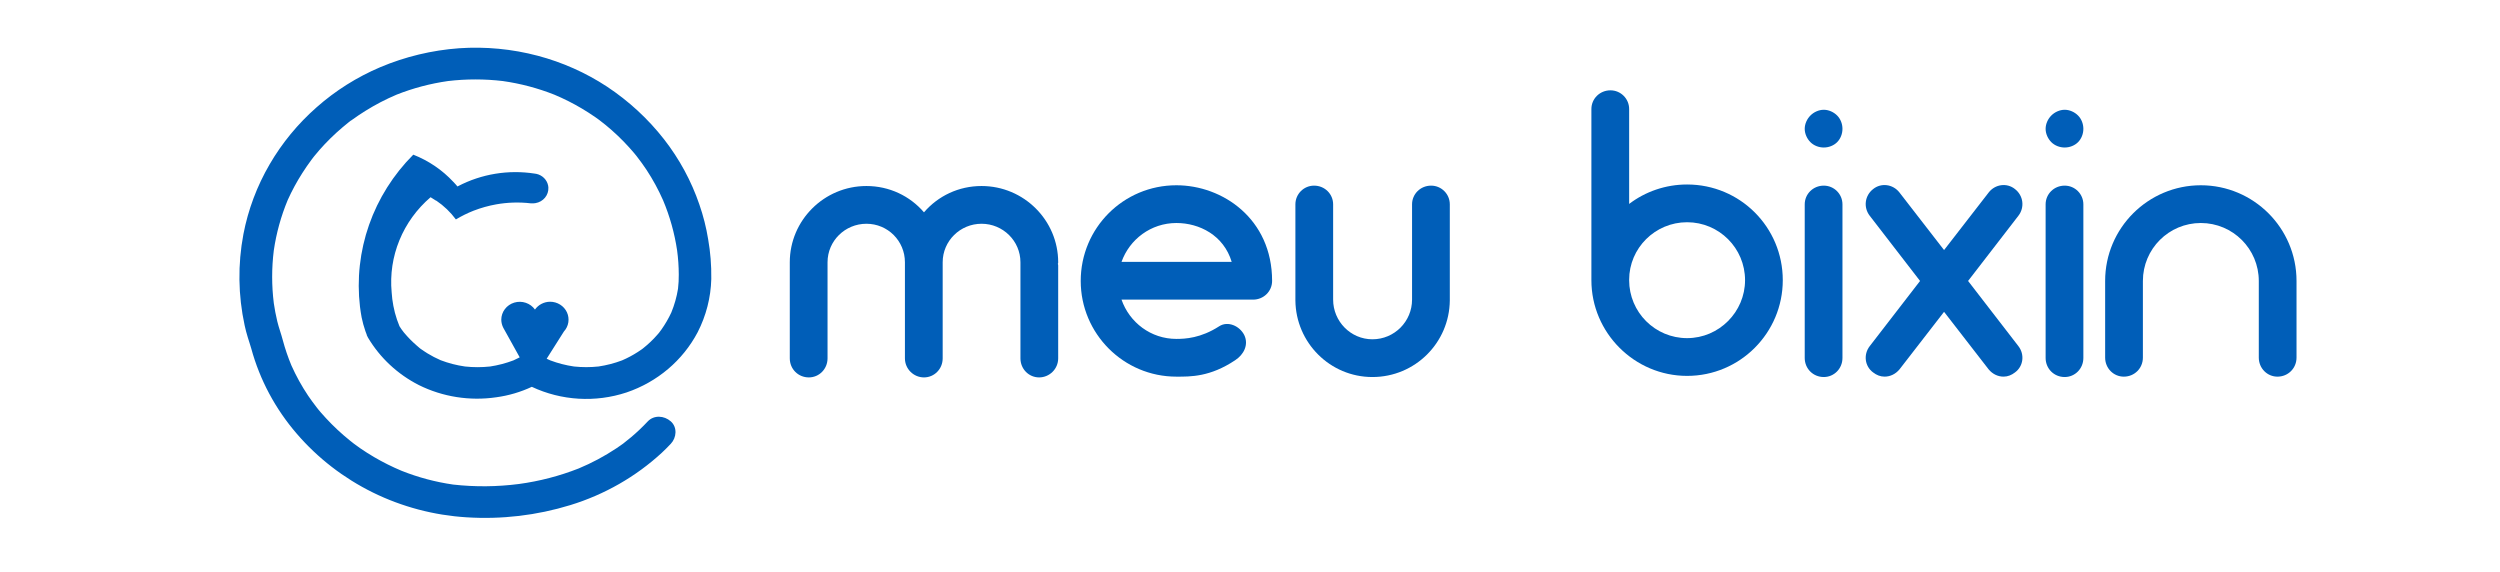
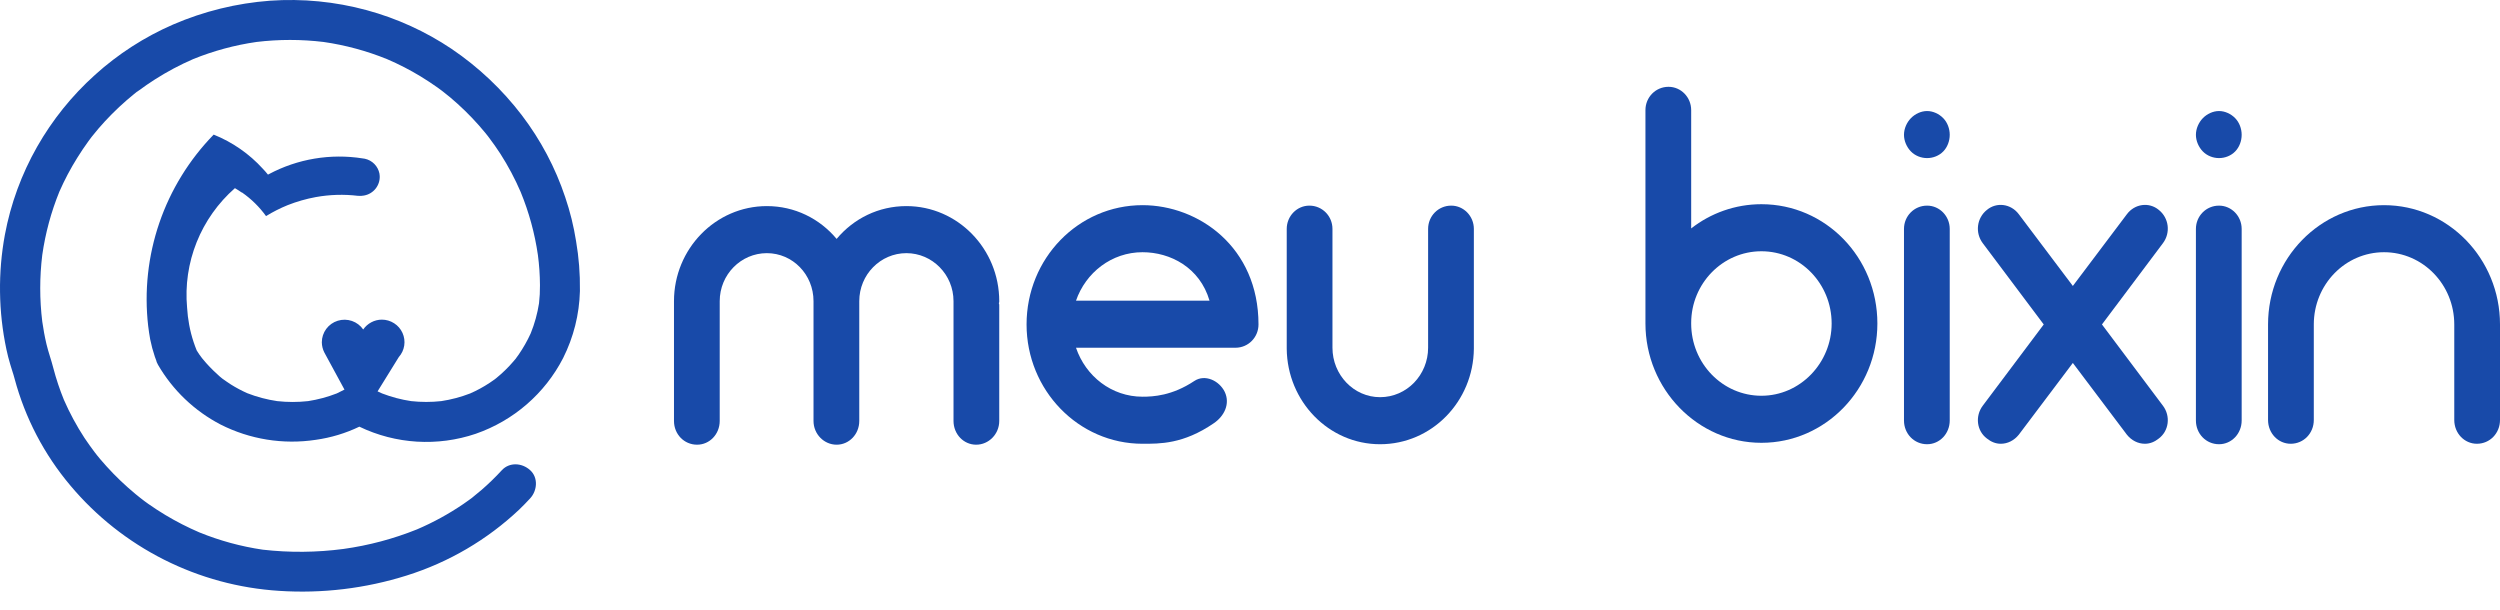
- <svg xmlns="http://www.w3.org/2000/svg" width="197" height="45" viewBox="0 0 197 45" fill="none">
-   <path d="M55.804 18.863C55.653 17.928 55.42 17.006 55.108 16.109C54.476 14.261 53.536 12.527 52.325 10.974C51.066 9.362 49.546 7.96 47.824 6.821C46.156 5.727 44.315 4.907 42.373 4.393C40.357 3.86 38.263 3.66 36.179 3.802C34.038 3.958 31.939 4.462 29.97 5.292C28.129 6.073 26.433 7.142 24.948 8.455C23.474 9.752 22.224 11.269 21.247 12.95C20.249 14.662 19.551 16.523 19.18 18.457C18.731 20.834 18.764 23.273 19.277 25.637C19.346 25.958 19.429 26.273 19.525 26.582C19.606 26.877 19.723 27.168 19.8 27.466C20.473 29.932 21.698 32.223 23.387 34.178C25.039 36.099 27.078 37.674 29.378 38.807C31.678 39.939 34.192 40.605 36.766 40.764C39.529 40.94 42.302 40.614 44.942 39.802C47.638 38.975 50.104 37.564 52.154 35.675C52.397 35.447 52.633 35.212 52.861 34.968C53.314 34.488 53.388 33.675 52.861 33.206C52.333 32.738 51.53 32.694 51.044 33.206C50.636 33.641 50.203 34.053 49.746 34.44C49.538 34.615 49.322 34.783 49.109 34.952C49.047 34.997 48.986 35.043 48.921 35.086C48.807 35.168 48.688 35.25 48.572 35.327C47.636 35.949 46.641 36.481 45.599 36.915C44.087 37.509 42.506 37.92 40.891 38.139C39.174 38.361 37.434 38.377 35.713 38.184C34.318 37.984 32.953 37.62 31.648 37.1C30.898 36.786 30.171 36.423 29.472 36.014C29.101 35.796 28.736 35.564 28.38 35.319C28.209 35.204 28.043 35.079 27.884 34.959L27.849 34.932L27.567 34.709C26.897 34.17 26.27 33.584 25.689 32.956C25.553 32.81 25.421 32.663 25.29 32.512L25.099 32.286C25.064 32.245 24.983 32.139 24.941 32.086C24.713 31.788 24.49 31.49 24.282 31.183C23.774 30.425 23.334 29.627 22.963 28.798C22.693 28.149 22.466 27.485 22.285 26.808C22.156 26.308 21.97 25.822 21.849 25.32C21.727 24.817 21.648 24.373 21.576 23.894C21.403 22.511 21.403 21.112 21.576 19.729C21.775 18.367 22.143 17.033 22.674 15.758C23.004 15.026 23.387 14.319 23.821 13.64C24.047 13.284 24.287 12.937 24.539 12.597L24.723 12.356L24.757 12.313C24.893 12.147 25.03 11.984 25.171 11.82C25.73 11.184 26.336 10.589 26.985 10.039C27.138 9.907 27.297 9.78 27.455 9.652L27.646 9.503L27.594 9.544L27.663 9.491H27.676C27.728 9.453 27.832 9.378 27.772 9.424C28.102 9.183 28.444 8.955 28.791 8.739C29.575 8.249 30.399 7.82 31.253 7.458C32.556 6.943 33.918 6.583 35.309 6.386C36.74 6.217 38.187 6.217 39.618 6.386C41.012 6.583 42.376 6.944 43.681 7.46C44.428 7.773 45.152 8.137 45.846 8.549C46.216 8.768 46.575 9.001 46.927 9.244L47.197 9.438L47.214 9.45C47.388 9.583 47.558 9.717 47.729 9.854C48.386 10.394 49.002 10.979 49.57 11.607C49.704 11.758 49.838 11.909 49.969 12.063L50.123 12.251C50.103 12.224 50.086 12.203 50.123 12.251L50.17 12.308L50.239 12.392L50.148 12.282C50.17 12.308 50.192 12.337 50.207 12.359C50.468 12.694 50.716 13.037 50.95 13.39C51.45 14.152 51.885 14.952 52.251 15.782C52.784 17.049 53.155 18.376 53.356 19.731C53.441 20.355 53.484 20.984 53.487 21.613V21.633C53.491 22.007 53.471 22.381 53.428 22.753C53.325 23.396 53.147 24.026 52.898 24.63C52.679 25.099 52.418 25.549 52.117 25.974C52.08 26.029 52.038 26.079 51.998 26.132C51.959 26.185 51.956 26.195 51.936 26.219L51.899 26.267L51.924 26.233C51.879 26.286 51.835 26.339 51.788 26.389C51.622 26.581 51.445 26.765 51.26 26.94C51.077 27.115 50.883 27.281 50.685 27.44L50.539 27.553L50.586 27.517C50.477 27.594 50.366 27.668 50.254 27.74C49.861 27.994 49.447 28.214 49.015 28.399C48.417 28.625 47.794 28.786 47.16 28.88C46.518 28.948 45.871 28.948 45.23 28.88C44.591 28.787 43.965 28.626 43.364 28.399C43.267 28.356 43.171 28.315 43.077 28.269L44.434 26.125C44.621 25.922 44.742 25.67 44.785 25.401C44.827 25.133 44.789 24.857 44.674 24.609C44.559 24.361 44.373 24.15 44.137 24.003C43.901 23.855 43.627 23.776 43.347 23.777C43.111 23.778 42.88 23.835 42.672 23.943C42.465 24.05 42.287 24.205 42.155 24.394C41.979 24.146 41.726 23.959 41.432 23.86C41.139 23.761 40.821 23.756 40.524 23.845C40.227 23.935 39.968 24.114 39.784 24.357C39.6 24.6 39.501 24.893 39.501 25.195C39.504 25.417 39.559 25.636 39.662 25.834L40.953 28.159C40.787 28.245 40.616 28.325 40.458 28.399C39.866 28.623 39.25 28.785 38.622 28.88C37.963 28.951 37.298 28.951 36.64 28.88C35.983 28.786 35.34 28.62 34.722 28.384C34.361 28.227 34.012 28.046 33.677 27.841C33.493 27.728 33.312 27.601 33.136 27.481L33.057 27.418C32.968 27.349 32.881 27.276 32.809 27.204C32.469 26.908 32.153 26.587 31.865 26.243L31.818 26.188L31.637 25.947C31.583 25.87 31.531 25.793 31.479 25.707C31.407 25.536 31.34 25.361 31.281 25.183C31.16 24.827 31.065 24.464 30.996 24.096C30.928 23.743 30.884 23.386 30.862 23.027C30.732 21.633 30.942 20.229 31.475 18.929C32.008 17.628 32.848 16.468 33.929 15.541C34.078 15.626 34.222 15.717 34.358 15.811C34.365 15.81 34.373 15.81 34.38 15.811C34.977 16.216 35.499 16.717 35.924 17.291C36.365 17.026 36.83 16.796 37.311 16.606C37.892 16.381 38.495 16.212 39.11 16.102C40.004 15.944 40.918 15.917 41.82 16.022H41.855C41.971 16.032 42.088 16.026 42.202 16.005C42.495 15.955 42.759 15.804 42.945 15.579C43.131 15.353 43.226 15.07 43.213 14.782C43.211 14.731 43.205 14.68 43.195 14.63C43.15 14.402 43.037 14.192 42.87 14.026C42.702 13.86 42.488 13.746 42.254 13.698C42.211 13.689 42.167 13.683 42.123 13.678C40.06 13.359 37.947 13.706 36.107 14.664L36.048 14.695C36.048 14.695 36.048 14.695 36.033 14.676C35.931 14.558 35.83 14.436 35.723 14.332C34.852 13.394 33.773 12.661 32.567 12.188C30.998 13.76 29.807 15.65 29.081 17.722C28.355 19.794 28.111 21.997 28.367 24.171C28.402 24.45 28.444 24.729 28.496 25.01C28.571 25.377 28.671 25.739 28.793 26.094C28.825 26.19 28.863 26.284 28.9 26.377V26.392C28.9 26.416 28.917 26.442 28.93 26.469C28.95 26.516 28.973 26.561 28.999 26.606C29.942 28.195 31.332 29.491 33.005 30.343C34.885 31.276 37.02 31.612 39.107 31.305C40.079 31.173 41.024 30.895 41.907 30.481C44.237 31.576 46.919 31.736 49.37 30.925C51.797 30.103 53.804 28.404 54.974 26.183C55.643 24.879 56.011 23.449 56.049 21.993C56.049 21.974 56.049 21.957 56.049 21.935C56.064 20.906 55.982 19.878 55.804 18.863ZM49.09 34.968C49.169 34.911 49.337 34.769 49.09 34.968V34.968ZM27.976 35.052C27.947 35.034 27.92 35.014 27.894 34.992L27.976 35.052ZM47.217 9.455C47.256 9.477 47.292 9.505 47.323 9.537L47.217 9.455Z" fill="#005EB8" />
-   <path d="M83.385 20.667C83.385 17.362 80.682 14.658 77.347 14.658C75.544 14.658 73.922 15.439 72.81 16.731C71.699 15.439 70.076 14.658 68.274 14.658C64.939 14.658 62.235 17.362 62.235 20.667V28.238C62.235 29.079 62.896 29.74 63.737 29.74C64.549 29.74 65.21 29.079 65.21 28.238V20.667C65.21 18.984 66.592 17.632 68.274 17.632C69.956 17.632 71.308 18.984 71.308 20.667V28.238C71.308 29.079 71.999 29.74 72.81 29.74C73.621 29.74 74.283 29.079 74.283 28.238V20.667C74.283 18.984 75.665 17.632 77.347 17.632C79.029 17.632 80.411 18.984 80.411 20.667C80.411 20.727 80.411 20.757 80.411 20.787C80.411 20.847 80.411 20.877 80.411 20.937V28.238C80.411 29.079 81.072 29.74 81.883 29.74C82.695 29.74 83.385 29.079 83.385 28.238V20.937C83.385 20.877 83.385 20.847 83.356 20.787C83.385 20.757 83.385 20.727 83.385 20.667Z" fill="#005EB8" />
-   <path d="M92.701 14.599C88.525 14.599 85.161 17.963 85.161 22.139C85.161 26.285 88.525 29.68 92.701 29.68C93.813 29.68 95.345 29.71 97.328 28.388C98.019 27.938 98.409 27.156 98.049 26.405C97.688 25.684 96.757 25.264 96.066 25.714C94.624 26.646 93.392 26.706 92.701 26.706C90.689 26.706 89.006 25.414 88.375 23.611H98.74C99.581 23.611 100.242 22.95 100.242 22.139C100.242 17.242 96.337 14.599 92.701 14.599ZM92.701 17.573C94.504 17.573 96.427 18.534 97.058 20.637H88.375C89.006 18.865 90.689 17.573 92.701 17.573Z" fill="#005EB8" />
-   <path d="M112.772 14.628C111.931 14.628 111.27 15.289 111.27 16.101V23.611C111.27 25.324 109.888 26.736 108.146 26.736C106.433 26.736 105.051 25.324 105.051 23.611V16.101C105.051 15.289 104.39 14.628 103.549 14.628C102.738 14.628 102.077 15.289 102.077 16.101V23.641V23.671C102.107 27.006 104.811 29.71 108.146 29.71C111.511 29.71 114.214 27.006 114.245 23.671V23.641V16.101C114.245 15.289 113.583 14.628 112.772 14.628Z" fill="#005EB8" />
-   <path d="M132.943 14.538C131.23 14.538 129.638 15.109 128.377 16.07V8.59C128.377 7.779 127.715 7.118 126.904 7.118C126.063 7.118 125.402 7.779 125.402 8.59V22.049V22.079C125.402 26.225 128.796 29.62 132.943 29.62C137.119 29.62 140.483 26.225 140.483 22.079C140.483 17.903 137.119 14.538 132.943 14.538ZM132.943 26.645C130.419 26.645 128.377 24.602 128.377 22.079V22.049C128.377 19.555 130.419 17.512 132.943 17.512C135.466 17.512 137.51 19.555 137.51 22.079C137.51 24.573 135.466 26.645 132.943 26.645Z" fill="#005EB8" />
-   <path d="M143.714 29.71C144.525 29.71 145.186 29.049 145.186 28.208V16.101C145.186 15.289 144.525 14.628 143.714 14.628C142.873 14.628 142.212 15.289 142.212 16.101V28.208C142.212 29.049 142.873 29.71 143.714 29.71ZM143.714 11.624C144.104 11.624 144.495 11.474 144.765 11.204C145.036 10.933 145.186 10.543 145.186 10.152C145.186 9.761 145.036 9.371 144.765 9.101C144.495 8.83 144.104 8.65 143.714 8.65C143.324 8.65 142.933 8.83 142.663 9.101C142.392 9.371 142.212 9.761 142.212 10.152C142.212 10.543 142.392 10.933 142.663 11.204C142.933 11.474 143.324 11.624 143.714 11.624Z" fill="#005EB8" />
-   <path d="M155.085 22.139L159.05 17.001C159.561 16.34 159.441 15.409 158.779 14.898C158.149 14.388 157.218 14.508 156.707 15.169L153.192 19.705L149.678 15.169C149.167 14.508 148.235 14.388 147.604 14.898C146.943 15.409 146.823 16.34 147.334 17.001L151.3 22.139L147.334 27.276C146.823 27.937 146.943 28.868 147.604 29.349C147.874 29.559 148.175 29.679 148.505 29.679C148.956 29.679 149.377 29.469 149.678 29.109L153.192 24.572L156.707 29.109C157.007 29.469 157.428 29.679 157.879 29.679C158.209 29.679 158.51 29.559 158.779 29.349C159.441 28.868 159.561 27.937 159.05 27.276L155.085 22.139Z" fill="#005EB8" />
-   <path d="M162.698 29.71C163.508 29.71 164.169 29.049 164.169 28.208V16.101C164.169 15.289 163.508 14.628 162.698 14.628C161.856 14.628 161.195 15.289 161.195 16.101V28.208C161.195 29.049 161.856 29.71 162.698 29.71ZM162.698 11.624C163.087 11.624 163.478 11.474 163.749 11.204C164.019 10.933 164.169 10.543 164.169 10.152C164.169 9.761 164.019 9.371 163.749 9.101C163.478 8.83 163.087 8.65 162.698 8.65C162.307 8.65 161.916 8.83 161.646 9.101C161.375 9.371 161.195 9.761 161.195 10.152C161.195 10.543 161.375 10.933 161.646 11.204C161.916 11.474 162.307 11.624 162.698 11.624Z" fill="#005EB8" />
-   <path d="M173.425 14.599C169.279 14.599 165.885 17.963 165.885 22.139V28.178C165.885 29.019 166.545 29.68 167.357 29.68C168.198 29.68 168.86 29.019 168.86 28.178V22.139C168.86 19.616 170.901 17.573 173.425 17.573C175.949 17.573 177.993 19.616 177.993 22.139V28.178C177.993 29.019 178.653 29.68 179.464 29.68C180.305 29.68 180.966 29.019 180.966 28.178V22.139C180.966 17.963 177.572 14.599 173.425 14.599Z" fill="#005EB8" />
+ <svg xmlns="http://www.w3.org/2000/svg" width="123" height="30" viewBox="0 0 123 30" fill="none">
+   <path d="M28.343 11.867C28.227 11.131 28.049 10.408 27.809 9.703C27.325 8.251 26.603 6.889 25.674 5.669C24.708 4.403 23.542 3.301 22.22 2.406C20.94 1.547 19.527 0.903 18.037 0.499C16.491 0.08 14.884 -0.077 13.284 0.035C11.642 0.158 10.031 0.553 8.52 1.205C7.108 1.819 5.806 2.659 4.667 3.69C3.536 4.709 2.577 5.901 1.826 7.221C1.061 8.567 0.525 10.028 0.241 11.547C-0.104 13.414 -0.078 15.33 0.315 17.188C0.368 17.439 0.432 17.687 0.505 17.93C0.568 18.162 0.657 18.39 0.716 18.625C1.233 20.561 2.173 22.361 3.469 23.896C4.737 25.406 6.301 26.643 8.066 27.533C9.831 28.423 11.76 28.946 13.735 29.07C15.855 29.209 17.983 28.953 20.009 28.315C22.077 27.666 23.97 26.557 25.543 25.073C25.729 24.894 25.91 24.709 26.085 24.518C26.433 24.14 26.49 23.502 26.085 23.134C25.68 22.765 25.064 22.732 24.691 23.134C24.378 23.475 24.045 23.798 23.695 24.102C23.535 24.24 23.37 24.372 23.206 24.505C23.159 24.54 23.111 24.576 23.062 24.61C22.975 24.674 22.883 24.739 22.794 24.799C22.076 25.288 21.312 25.706 20.513 26.047C19.353 26.513 18.14 26.836 16.901 27.008C15.583 27.183 14.248 27.195 12.927 27.044C11.856 26.887 10.809 26.601 9.807 26.193C9.232 25.946 8.675 25.661 8.138 25.339C7.853 25.168 7.574 24.986 7.3 24.794C7.169 24.703 7.041 24.605 6.92 24.51L6.893 24.489L6.676 24.314C6.163 23.891 5.681 23.431 5.235 22.937C5.131 22.822 5.03 22.707 4.929 22.588L4.783 22.41C4.756 22.378 4.693 22.295 4.661 22.254C4.486 22.02 4.315 21.785 4.155 21.544C3.766 20.948 3.428 20.322 3.144 19.671C2.936 19.161 2.762 18.639 2.623 18.107V18.107C2.524 17.714 2.382 17.333 2.288 16.938C2.195 16.544 2.134 16.194 2.079 15.819C1.946 14.732 1.946 13.633 2.079 12.546C2.232 11.476 2.514 10.429 2.922 9.427C3.175 8.852 3.469 8.296 3.802 7.763C3.975 7.484 4.159 7.211 4.353 6.944L4.494 6.755L4.52 6.721C4.625 6.591 4.729 6.462 4.838 6.334C5.267 5.834 5.732 5.367 6.229 4.935C6.347 4.831 6.469 4.731 6.591 4.631L6.737 4.514L6.697 4.546L6.75 4.504H6.76C6.8 4.474 6.88 4.415 6.834 4.451C7.087 4.263 7.349 4.083 7.615 3.913C8.217 3.528 8.849 3.192 9.505 2.907C10.504 2.502 11.549 2.219 12.617 2.065C13.715 1.932 14.825 1.932 15.923 2.065C16.993 2.22 18.04 2.503 19.041 2.909C19.615 3.154 20.17 3.44 20.703 3.764C20.986 3.936 21.262 4.119 21.532 4.31L21.739 4.463L21.752 4.472C21.885 4.576 22.016 4.682 22.148 4.789C22.652 5.213 23.124 5.673 23.56 6.166C23.663 6.285 23.765 6.404 23.866 6.525L23.984 6.672C23.956 6.634 23.969 6.651 23.984 6.672L24.02 6.717L24.073 6.783L24.003 6.696C24.02 6.717 24.037 6.74 24.049 6.757C24.249 7.02 24.439 7.29 24.619 7.567C25.002 8.166 25.336 8.794 25.617 9.446C26.026 10.442 26.311 11.483 26.465 12.548C26.53 13.038 26.564 13.532 26.566 14.027V14.042C26.569 14.336 26.554 14.63 26.52 14.922C26.441 15.427 26.305 15.922 26.113 16.396C25.946 16.765 25.745 17.118 25.515 17.452C25.486 17.495 25.454 17.535 25.423 17.577C25.393 17.618 25.391 17.626 25.376 17.645L25.347 17.682L25.366 17.656C25.332 17.697 25.298 17.739 25.262 17.779C25.134 17.93 24.999 18.074 24.857 18.211C24.716 18.349 24.568 18.479 24.416 18.604L24.303 18.692L24.34 18.664C24.256 18.725 24.17 18.783 24.085 18.84C23.783 19.039 23.465 19.212 23.134 19.357C22.675 19.535 22.198 19.661 21.71 19.735C21.218 19.789 20.721 19.789 20.229 19.735C19.739 19.662 19.259 19.535 18.798 19.357C18.724 19.323 18.649 19.291 18.577 19.255L19.619 17.571C19.762 17.411 19.855 17.214 19.888 17.003C19.921 16.791 19.891 16.575 19.803 16.38C19.715 16.185 19.572 16.02 19.391 15.904C19.21 15.788 19 15.726 18.785 15.726C18.604 15.727 18.426 15.772 18.267 15.857C18.108 15.941 17.971 16.063 17.87 16.211C17.735 16.016 17.541 15.869 17.316 15.791C17.09 15.714 16.846 15.71 16.619 15.78C16.391 15.85 16.192 15.991 16.051 16.182C15.91 16.373 15.834 16.603 15.834 16.84C15.836 17.015 15.878 17.187 15.957 17.342V17.342L16.948 19.168C16.821 19.236 16.689 19.299 16.568 19.357C16.113 19.534 15.641 19.66 15.159 19.735C14.654 19.791 14.144 19.791 13.638 19.735C13.134 19.661 12.641 19.531 12.167 19.346C11.89 19.222 11.621 19.08 11.364 18.919C11.224 18.83 11.085 18.73 10.95 18.636L10.889 18.587C10.821 18.532 10.754 18.475 10.699 18.419C10.438 18.186 10.196 17.934 9.975 17.663L9.939 17.62L9.8 17.431C9.758 17.371 9.718 17.31 9.678 17.242C9.623 17.108 9.572 16.97 9.526 16.831C9.433 16.552 9.36 16.266 9.307 15.977C9.256 15.7 9.221 15.419 9.205 15.137V15.137C9.105 14.042 9.266 12.939 9.675 11.918C10.084 10.896 10.729 9.985 11.558 9.257C11.672 9.323 11.783 9.395 11.887 9.468C11.893 9.468 11.899 9.468 11.904 9.468C12.363 9.787 12.763 10.18 13.089 10.632C13.428 10.423 13.784 10.243 14.153 10.093C14.599 9.917 15.062 9.784 15.534 9.697C16.22 9.573 16.921 9.552 17.613 9.635H17.64C17.729 9.642 17.819 9.638 17.906 9.621C18.131 9.582 18.334 9.463 18.476 9.286C18.619 9.109 18.692 8.887 18.682 8.66C18.68 8.62 18.676 8.581 18.669 8.541C18.634 8.362 18.547 8.197 18.419 8.067C18.29 7.936 18.126 7.847 17.946 7.809C17.913 7.802 17.879 7.797 17.845 7.794C16.263 7.543 14.641 7.815 13.229 8.568V8.568L13.184 8.592C13.184 8.592 13.184 8.592 13.172 8.577C13.094 8.485 13.017 8.388 12.935 8.307C12.267 7.57 11.438 6.994 10.513 6.623C9.309 7.858 8.395 9.343 7.838 10.97C7.281 12.598 7.094 14.328 7.29 16.036C7.317 16.255 7.349 16.474 7.389 16.695C7.447 16.983 7.523 17.268 7.617 17.546V17.546C7.642 17.622 7.671 17.695 7.699 17.769V17.78C7.699 17.799 7.712 17.82 7.722 17.841C7.737 17.878 7.755 17.914 7.775 17.949C8.499 19.197 9.565 20.215 10.849 20.885C12.292 21.617 13.93 21.882 15.532 21.64C16.277 21.536 17.002 21.318 17.68 20.992C19.468 21.853 21.526 21.979 23.406 21.342C25.269 20.696 26.809 19.361 27.706 17.616C28.22 16.592 28.502 15.469 28.532 14.325C28.532 14.31 28.532 14.297 28.532 14.28C28.543 13.471 28.48 12.664 28.343 11.867V11.867ZM23.191 24.518C23.381 24.361 23.252 24.473 23.191 24.518V24.518ZM6.99 24.584C6.968 24.57 6.947 24.554 6.927 24.537L6.99 24.584ZM21.754 4.476C21.784 4.493 21.812 4.515 21.836 4.54L21.754 4.476Z" fill="#184AA9" />
+   <path d="M49.163 14.817C49.163 12.245 47.118 10.14 44.594 10.14C43.23 10.14 42.003 10.748 41.162 11.754C40.321 10.748 39.093 10.14 37.729 10.14C35.206 10.14 33.16 12.245 33.16 14.817V20.71C33.16 21.365 33.66 21.879 34.297 21.879C34.91 21.879 35.41 21.365 35.41 20.71V14.817C35.41 13.508 36.456 12.455 37.729 12.455C39.002 12.455 40.025 13.508 40.025 14.817V20.71C40.025 21.365 40.548 21.879 41.162 21.879C41.776 21.879 42.276 21.365 42.276 20.71V14.817C42.276 13.508 43.321 12.455 44.594 12.455C45.867 12.455 46.913 13.508 46.913 14.817C46.913 14.864 46.913 14.887 46.913 14.911C46.913 14.958 46.913 14.981 46.913 15.028V20.71C46.913 21.365 47.413 21.879 48.027 21.879C48.641 21.879 49.163 21.365 49.163 20.71V15.028C49.163 14.981 49.163 14.958 49.141 14.911C49.163 14.887 49.163 14.864 49.163 14.817Z" fill="#184AA9" />
+   <path d="M56.212 10.094C53.053 10.094 50.507 12.713 50.507 15.963C50.507 19.19 53.053 21.833 56.212 21.833C57.054 21.833 58.213 21.856 59.713 20.827C60.236 20.476 60.532 19.868 60.259 19.284C59.986 18.723 59.281 18.395 58.758 18.746C57.667 19.471 56.735 19.518 56.212 19.518C54.689 19.518 53.416 18.512 52.939 17.109H60.782C61.418 17.109 61.918 16.595 61.918 15.963C61.918 12.151 58.963 10.094 56.212 10.094ZM56.212 12.409C57.576 12.409 59.031 13.157 59.509 14.794H52.939C53.416 13.414 54.689 12.409 56.212 12.409Z" fill="#184AA9" />
+   <path d="M71.4 10.117C70.763 10.117 70.263 10.631 70.263 11.263V17.109C70.263 18.442 69.217 19.541 67.899 19.541C66.603 19.541 65.557 18.442 65.557 17.109V11.263C65.557 10.631 65.057 10.117 64.421 10.117C63.807 10.117 63.307 10.631 63.307 11.263V17.156C63.33 19.751 65.376 21.856 67.899 21.856C70.445 21.856 72.491 19.751 72.514 17.156V11.263C72.514 10.631 72.013 10.117 71.4 10.117Z" fill="#184AA9" />
+   <path d="M86.661 10.047C85.366 10.047 84.161 10.491 83.206 11.239V5.417C83.206 4.785 82.706 4.271 82.092 4.271C81.456 4.271 80.956 4.785 80.956 5.417V15.916C80.956 19.143 83.524 21.786 86.661 21.786C89.821 21.786 92.367 19.143 92.367 15.916C92.367 12.666 89.821 10.047 86.661 10.047ZM86.661 19.471C84.752 19.471 83.206 17.881 83.206 15.916V15.893C83.206 13.952 84.752 12.362 86.661 12.362C88.571 12.362 90.117 13.952 90.117 15.916C90.117 17.857 88.571 19.471 86.661 19.471Z" fill="#184AA9" />
+   <path d="M94.813 21.856C95.426 21.856 95.927 21.342 95.927 20.687V11.263C95.927 10.631 95.426 10.117 94.813 10.117C94.176 10.117 93.676 10.631 93.676 11.263V20.687C93.676 21.342 94.176 21.856 94.813 21.856ZM94.813 7.778C95.108 7.778 95.404 7.662 95.608 7.451C95.813 7.241 95.927 6.937 95.927 6.633C95.927 6.329 95.813 6.025 95.608 5.814C95.404 5.604 95.108 5.463 94.813 5.463C94.517 5.463 94.222 5.604 94.017 5.814C93.812 6.025 93.676 6.329 93.676 6.633C93.676 6.937 93.812 7.241 94.017 7.451C94.222 7.662 94.517 7.778 94.813 7.778Z" fill="#184AA9" />
+   <path d="M103.416 15.963L106.417 11.964C106.803 11.45 106.712 10.725 106.212 10.327C105.735 9.93 105.03 10.023 104.644 10.538L101.984 14.069L99.324 10.538C98.938 10.023 98.233 9.93 97.756 10.327C97.256 10.725 97.165 11.45 97.551 11.964L100.552 15.963L97.551 19.962C97.165 20.476 97.256 21.201 97.756 21.575C97.96 21.739 98.188 21.833 98.438 21.833C98.779 21.833 99.097 21.669 99.324 21.388L101.984 17.857L104.644 21.388C104.871 21.669 105.189 21.833 105.53 21.833C105.78 21.833 106.008 21.739 106.212 21.575C106.712 21.201 106.803 20.476 106.417 19.962L103.416 15.963Z" fill="#184AA9" />
+   <path d="M109.176 21.856C109.789 21.856 110.29 21.342 110.29 20.687V11.263C110.29 10.631 109.789 10.117 109.176 10.117C108.539 10.117 108.039 10.631 108.039 11.263V20.687C108.039 21.342 108.539 21.856 109.176 21.856ZM109.176 7.778C109.471 7.778 109.767 7.662 109.971 7.451C110.176 7.241 110.29 6.937 110.29 6.633C110.29 6.329 110.176 6.025 109.971 5.814C109.767 5.604 109.471 5.463 109.176 5.463C108.88 5.463 108.585 5.604 108.38 5.814C108.175 6.025 108.039 6.329 108.039 6.633C108.039 6.937 108.175 7.241 108.38 7.451C108.585 7.662 108.88 7.778 109.176 7.778Z" fill="#184AA9" />
+   <path d="M117.294 10.094C114.157 10.094 111.588 12.713 111.588 15.963V20.663C111.588 21.318 112.088 21.833 112.702 21.833C113.339 21.833 113.839 21.318 113.839 20.663V15.963C113.839 13.999 115.385 12.409 117.294 12.409C119.204 12.409 120.75 13.999 120.75 15.963V20.663C120.75 21.318 121.25 21.833 121.863 21.833C122.5 21.833 123 21.318 123 20.663V15.963C123 12.713 120.431 10.094 117.294 10.094Z" fill="#184AA9" />
</svg>
